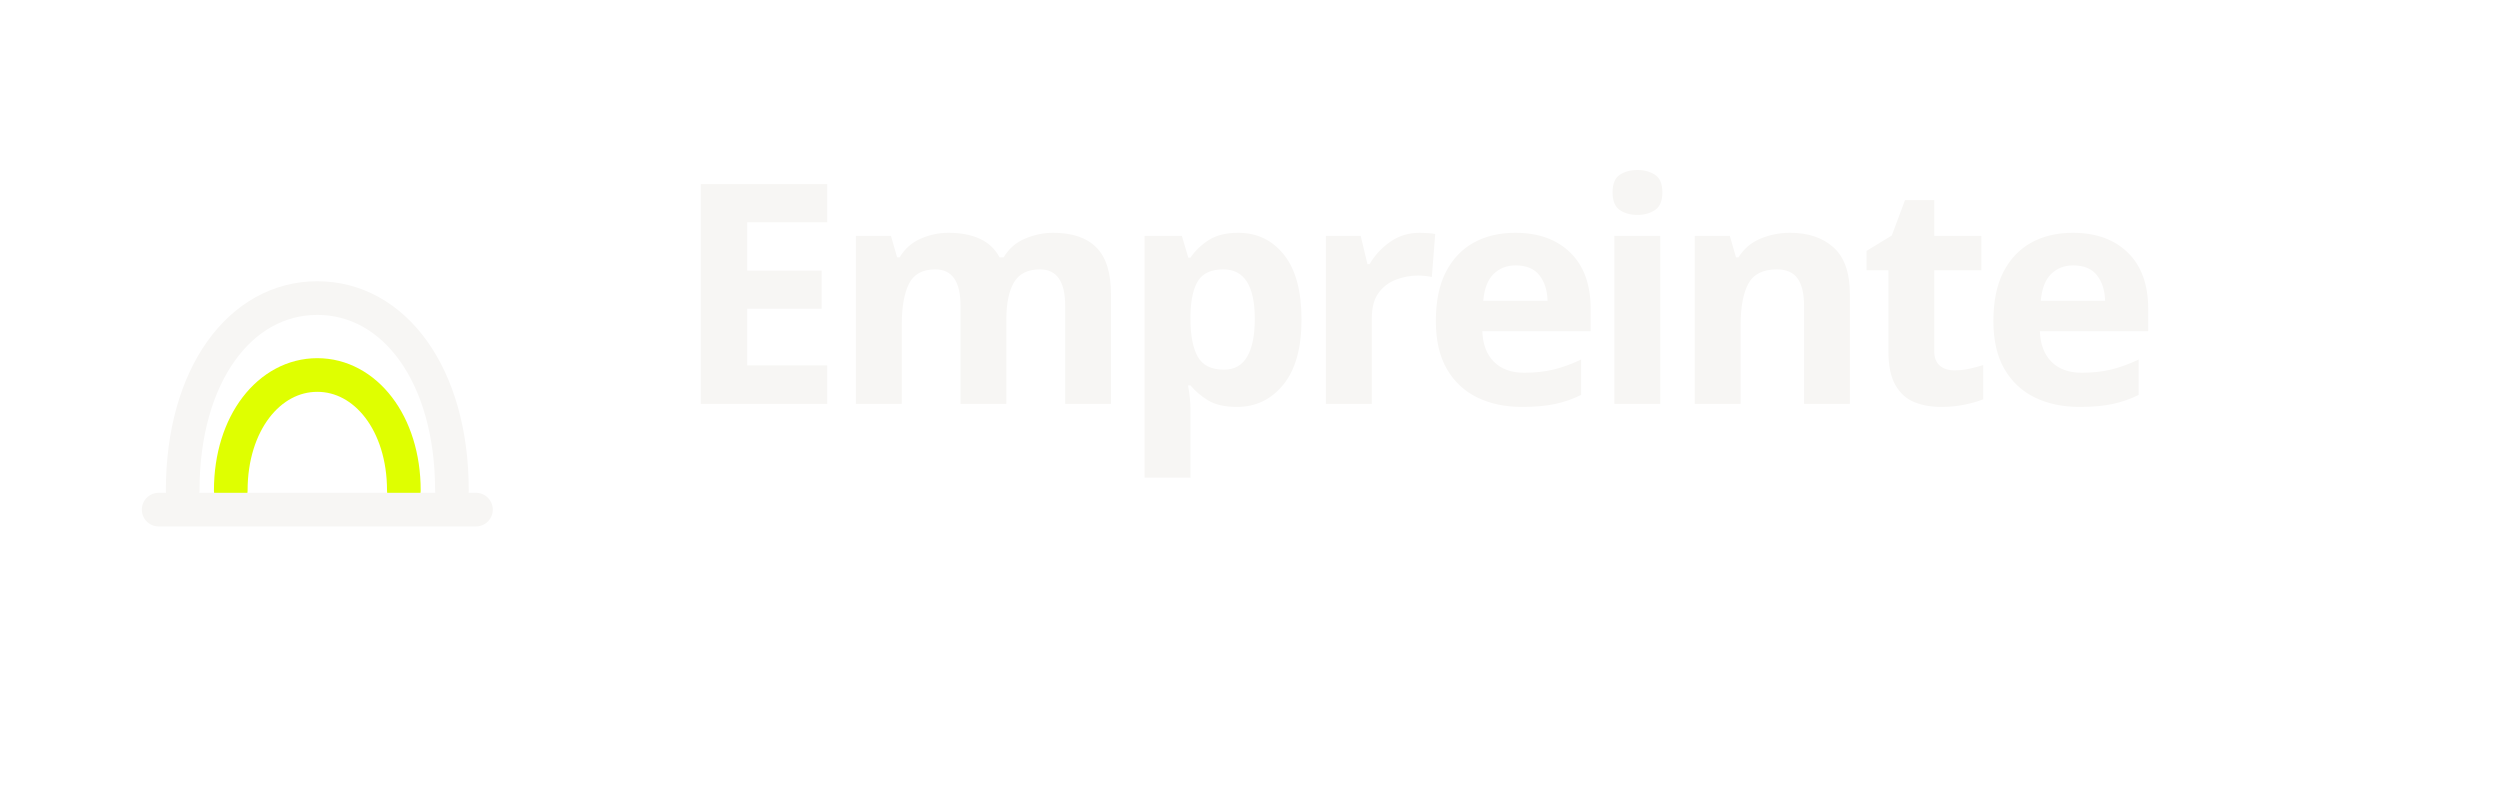
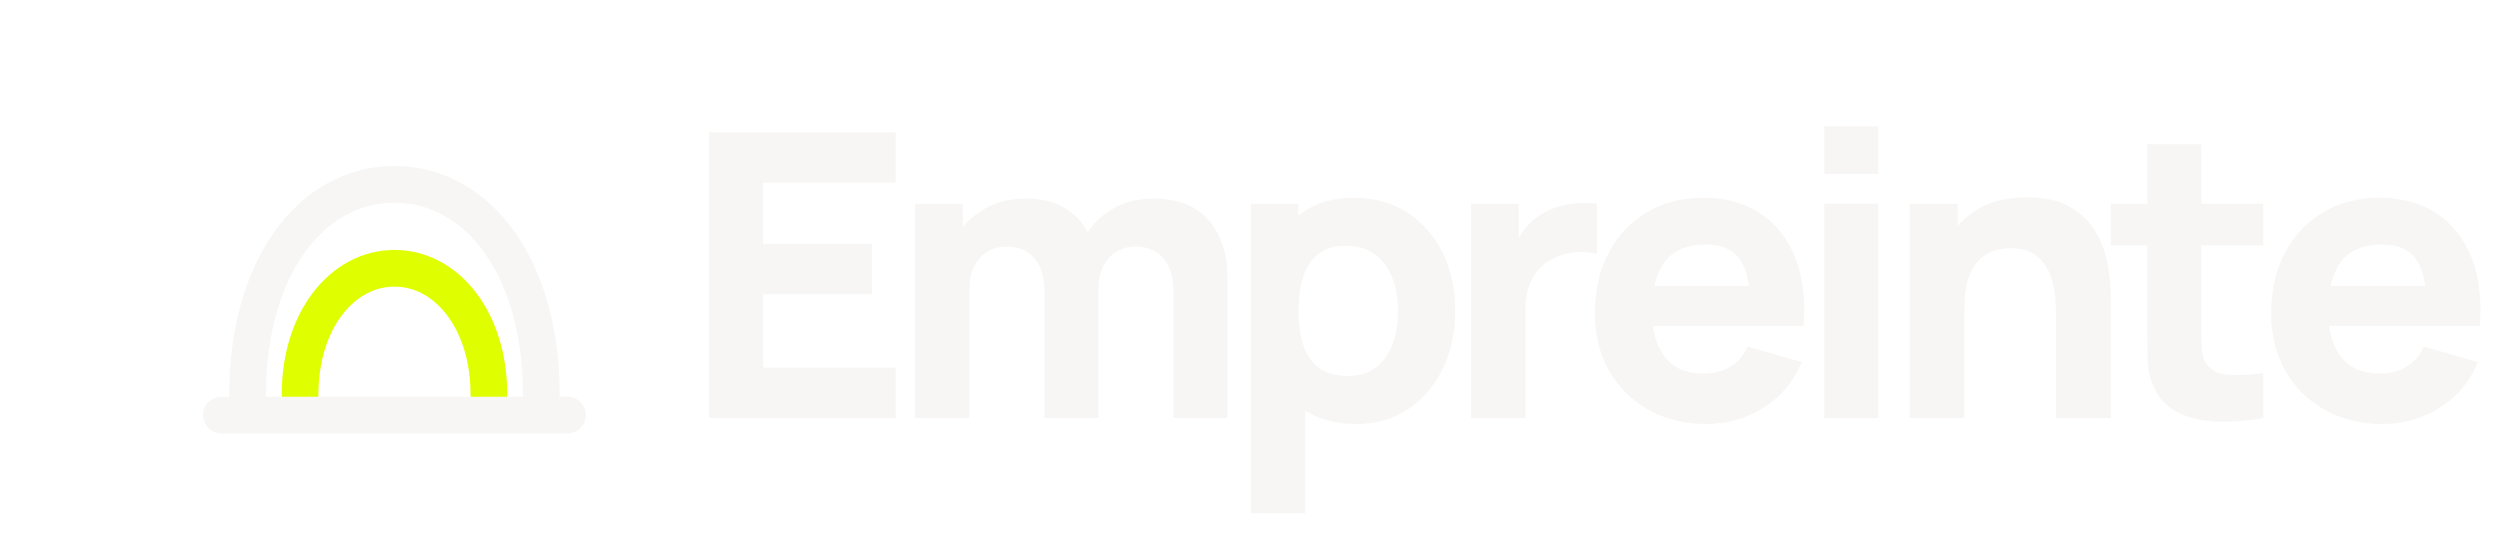
- <svg xmlns="http://www.w3.org/2000/svg" width="520" height="164" viewBox="0 0 520 164" role="img" aria-label="Empreinte politique logo">
-   <g transform="translate(16,32.0) scale(1.0)" fill="none" stroke-linecap="round" stroke-linejoin="round">
+ <svg xmlns="http://www.w3.org/2000/svg" width="302.38" height="66.56" viewBox="0 0 302.38 66.56" role="img" aria-label="Empreinte politique logo">
+   <g transform="translate(16,3.2728) scale(0.6342545)" fill="none" stroke-linecap="round" stroke-linejoin="round">
    <path d="M22 70c0-24 12-40 28-40s28 16 28 40" stroke="#F7F6F4" stroke-width="7" />
    <path d="M32 70c0-14 8-24 18-24s18 10 18 24" stroke="#DFFF00" stroke-width="7" />
    <path d="M17 74h66" stroke="#F7F6F4" stroke-width="7" />
  </g>
-   <text x="140" y="84" fill="#F7F6F4" font-family="Manrope, system-ui, sans-serif" font-weight="800" font-size="64" letter-spacing="-2.8">Empreinte</text>
+   <g id="wordmark-align" transform="translate(15.58,0)">
+     <path d="M140 0V1440H1080V1186H412V878H960V624H412V254H1080V0Z" fill="#F7F6F4" transform="translate(66.832,50.56) scale(0.024,-0.024)" />
+     <path d="M1440 0V638Q1440 745 1389.5 804.5Q1339 864 1250 864Q1193 864 1151.0 837.5Q1109 811 1085.5 763.5Q1062 716 1062 654L948 730Q948 841 1000.5 926.0Q1053 1011 1141.5 1058.5Q1230 1106 1338 1106Q1523 1106 1617.5 996.5Q1712 887 1712 710V0ZM138 0V1080H378V722H412V0ZM790 0V638Q790 745 739.5 804.5Q689 864 600 864Q515 864 463.5 805.5Q412 747 412 654L298 734Q298 840 351.0 924.0Q404 1008 493.5 1057.0Q583 1106 694 1106Q821 1106 902.5 1052.0Q984 998 1023.0 908.0Q1062 818 1062 710V0Z" fill="#F7F6F4" transform="translate(91.792,50.56) scale(0.024,-0.024)" />
+     <path d="M670 -30Q509 -30 401.0 45.0Q293 120 238.5 249.0Q184 378 184 540Q184 702 238.0 831.0Q292 960 397.0 1035.0Q502 1110 656 1110Q811 1110 926.0 1036.0Q1041 962 1104.5 833.5Q1168 705 1168 540Q1168 378 1105.5 249.0Q1043 120 931.0 45.0Q819 -30 670 -30ZM138 -480V1080H378V340H412V-480ZM626 212Q714 212 770.0 256.0Q826 300 853.0 374.5Q880 449 880 540Q880 630 852.0 704.5Q824 779 765.5 823.5Q707 868 616 868Q531 868 478.5 827.0Q426 786 402.0 712.0Q378 638 378 540Q378 442 402.0 368.0Q426 294 480.5 253.0Q535 212 626 212Z" fill="#F7F6F4" transform="translate(132.4,50.56) scale(0.024,-0.024)" />
+     <path d="M140 0V1080H380V816L354 850Q375 906 410.0 952.0Q445 998 496 1028Q535 1052 581.0 1065.5Q627 1079 676.0 1082.5Q725 1086 774 1080V826Q729 840 669.5 835.5Q610 831 562 808Q514 786 481.0 749.5Q448 713 431.0 663.5Q414 614 414 552V0Z" fill="#F7F6F4" transform="translate(158.992,50.56) scale(0.024,-0.024)" />
+     <path d="M642 -30Q476 -30 349.5 41.5Q223 113 151.5 238.5Q80 364 80 526Q80 703 150.0 834.0Q220 965 343.0 1037.5Q466 1110 626 1110Q796 1110 915.0 1030.0Q1034 950 1091.0 805.0Q1148 660 1131 464H862V564Q862 729 809.5 801.5Q757 874 638 874Q499 874 433.5 789.5Q368 705 368 540Q368 389 433.5 306.5Q499 224 626 224Q706 224 763.0 259.0Q820 294 850 360L1122 282Q1061 134 929.5 52.0Q798 -30 642 -30ZM284 464V666H1000V464Z" fill="#F7F6F4" transform="translate(175.408,50.56) scale(0.024,-0.024)" />
+     <path d="M160 1230V1470H432V1230ZM160 0V1080H432V0Z" fill="#F7F6F4" transform="translate(201.232,50.56) scale(0.024,-0.024)" />
+     <path d="M876 0V510Q876 547 872.0 604.5Q868 662 847.0 720.0Q826 778 778.5 817.0Q731 856 644 856Q609 856 569.0 845.0Q529 834 494.0 802.5Q459 771 436.5 710.0Q414 649 414 548L258 622Q258 750 310.0 862.0Q362 974 466.5 1043.0Q571 1112 730 1112Q857 1112 937.0 1069.0Q1017 1026 1061.5 960.0Q1106 894 1125.0 822.5Q1144 751 1148.0 692.0Q1152 633 1152 606V0ZM138 0V1080H380V722H414V0Z" fill="#F7F6F4" transform="translate(212.08,50.56) scale(0.024,-0.024)" />
+     <path d="M788 0Q676 -21 568.5 -18.5Q461 -16 376.5 19.5Q292 55 248 134Q208 208 206.0 284.5Q204 361 204 458V1380H476V474Q476 411 477.5 360.5Q479 310 498 280Q534 223 613.0 218.0Q692 213 788 226ZM20 870V1080H788V870Z" fill="#F7F6F4" transform="translate(239.248,50.56) scale(0.024,-0.024)" />
+     <path d="M642 -30Q476 -30 349.5 41.5Q223 113 151.5 238.5Q80 364 80 526Q80 703 150.0 834.0Q220 965 343.0 1037.5Q466 1110 626 1110Q796 1110 915.0 1030.0Q1034 950 1091.0 805.0Q1148 660 1131 464H862V564Q862 729 809.5 801.5Q757 874 638 874Q499 874 433.5 789.5Q368 705 368 540Q368 389 433.5 306.5Q499 224 626 224Q706 224 763.0 259.0Q820 294 850 360L1122 282Q1061 134 929.5 52.0Q798 -30 642 -30ZM284 464V666H1000V464Z" fill="#F7F6F4" transform="translate(257.2,50.56) scale(0.024,-0.024)" />
+   </g>
</svg>
